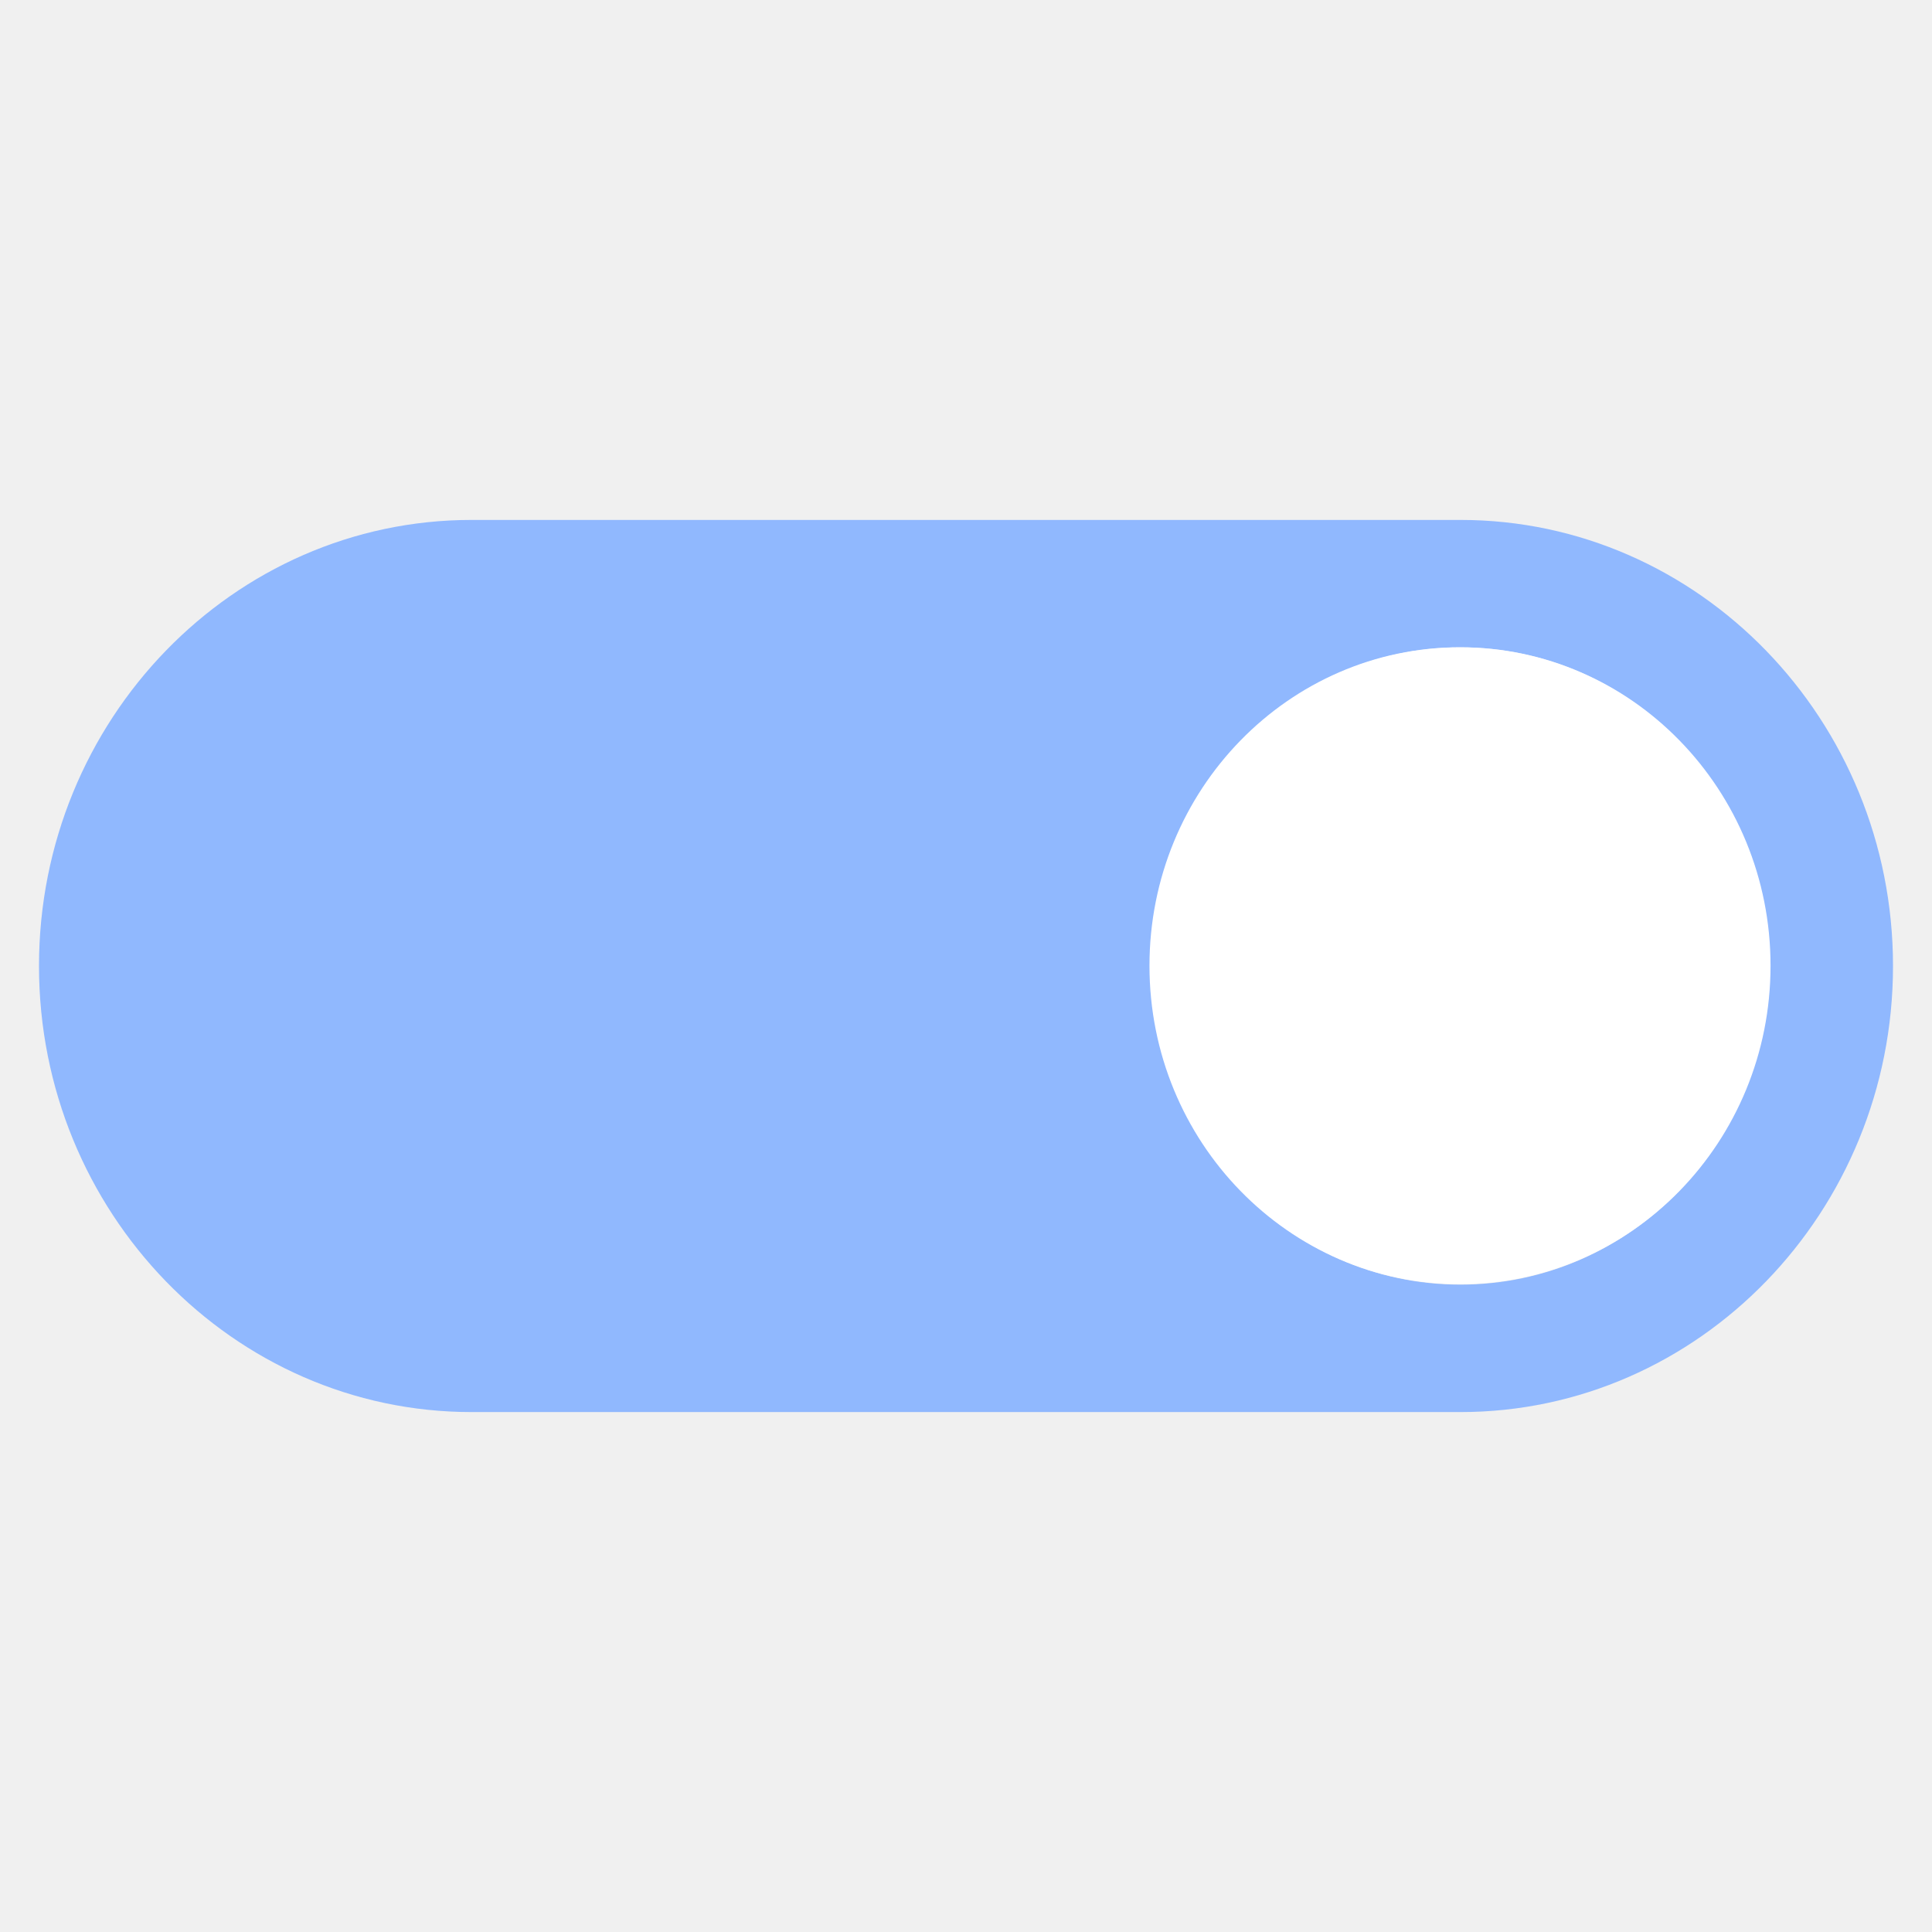
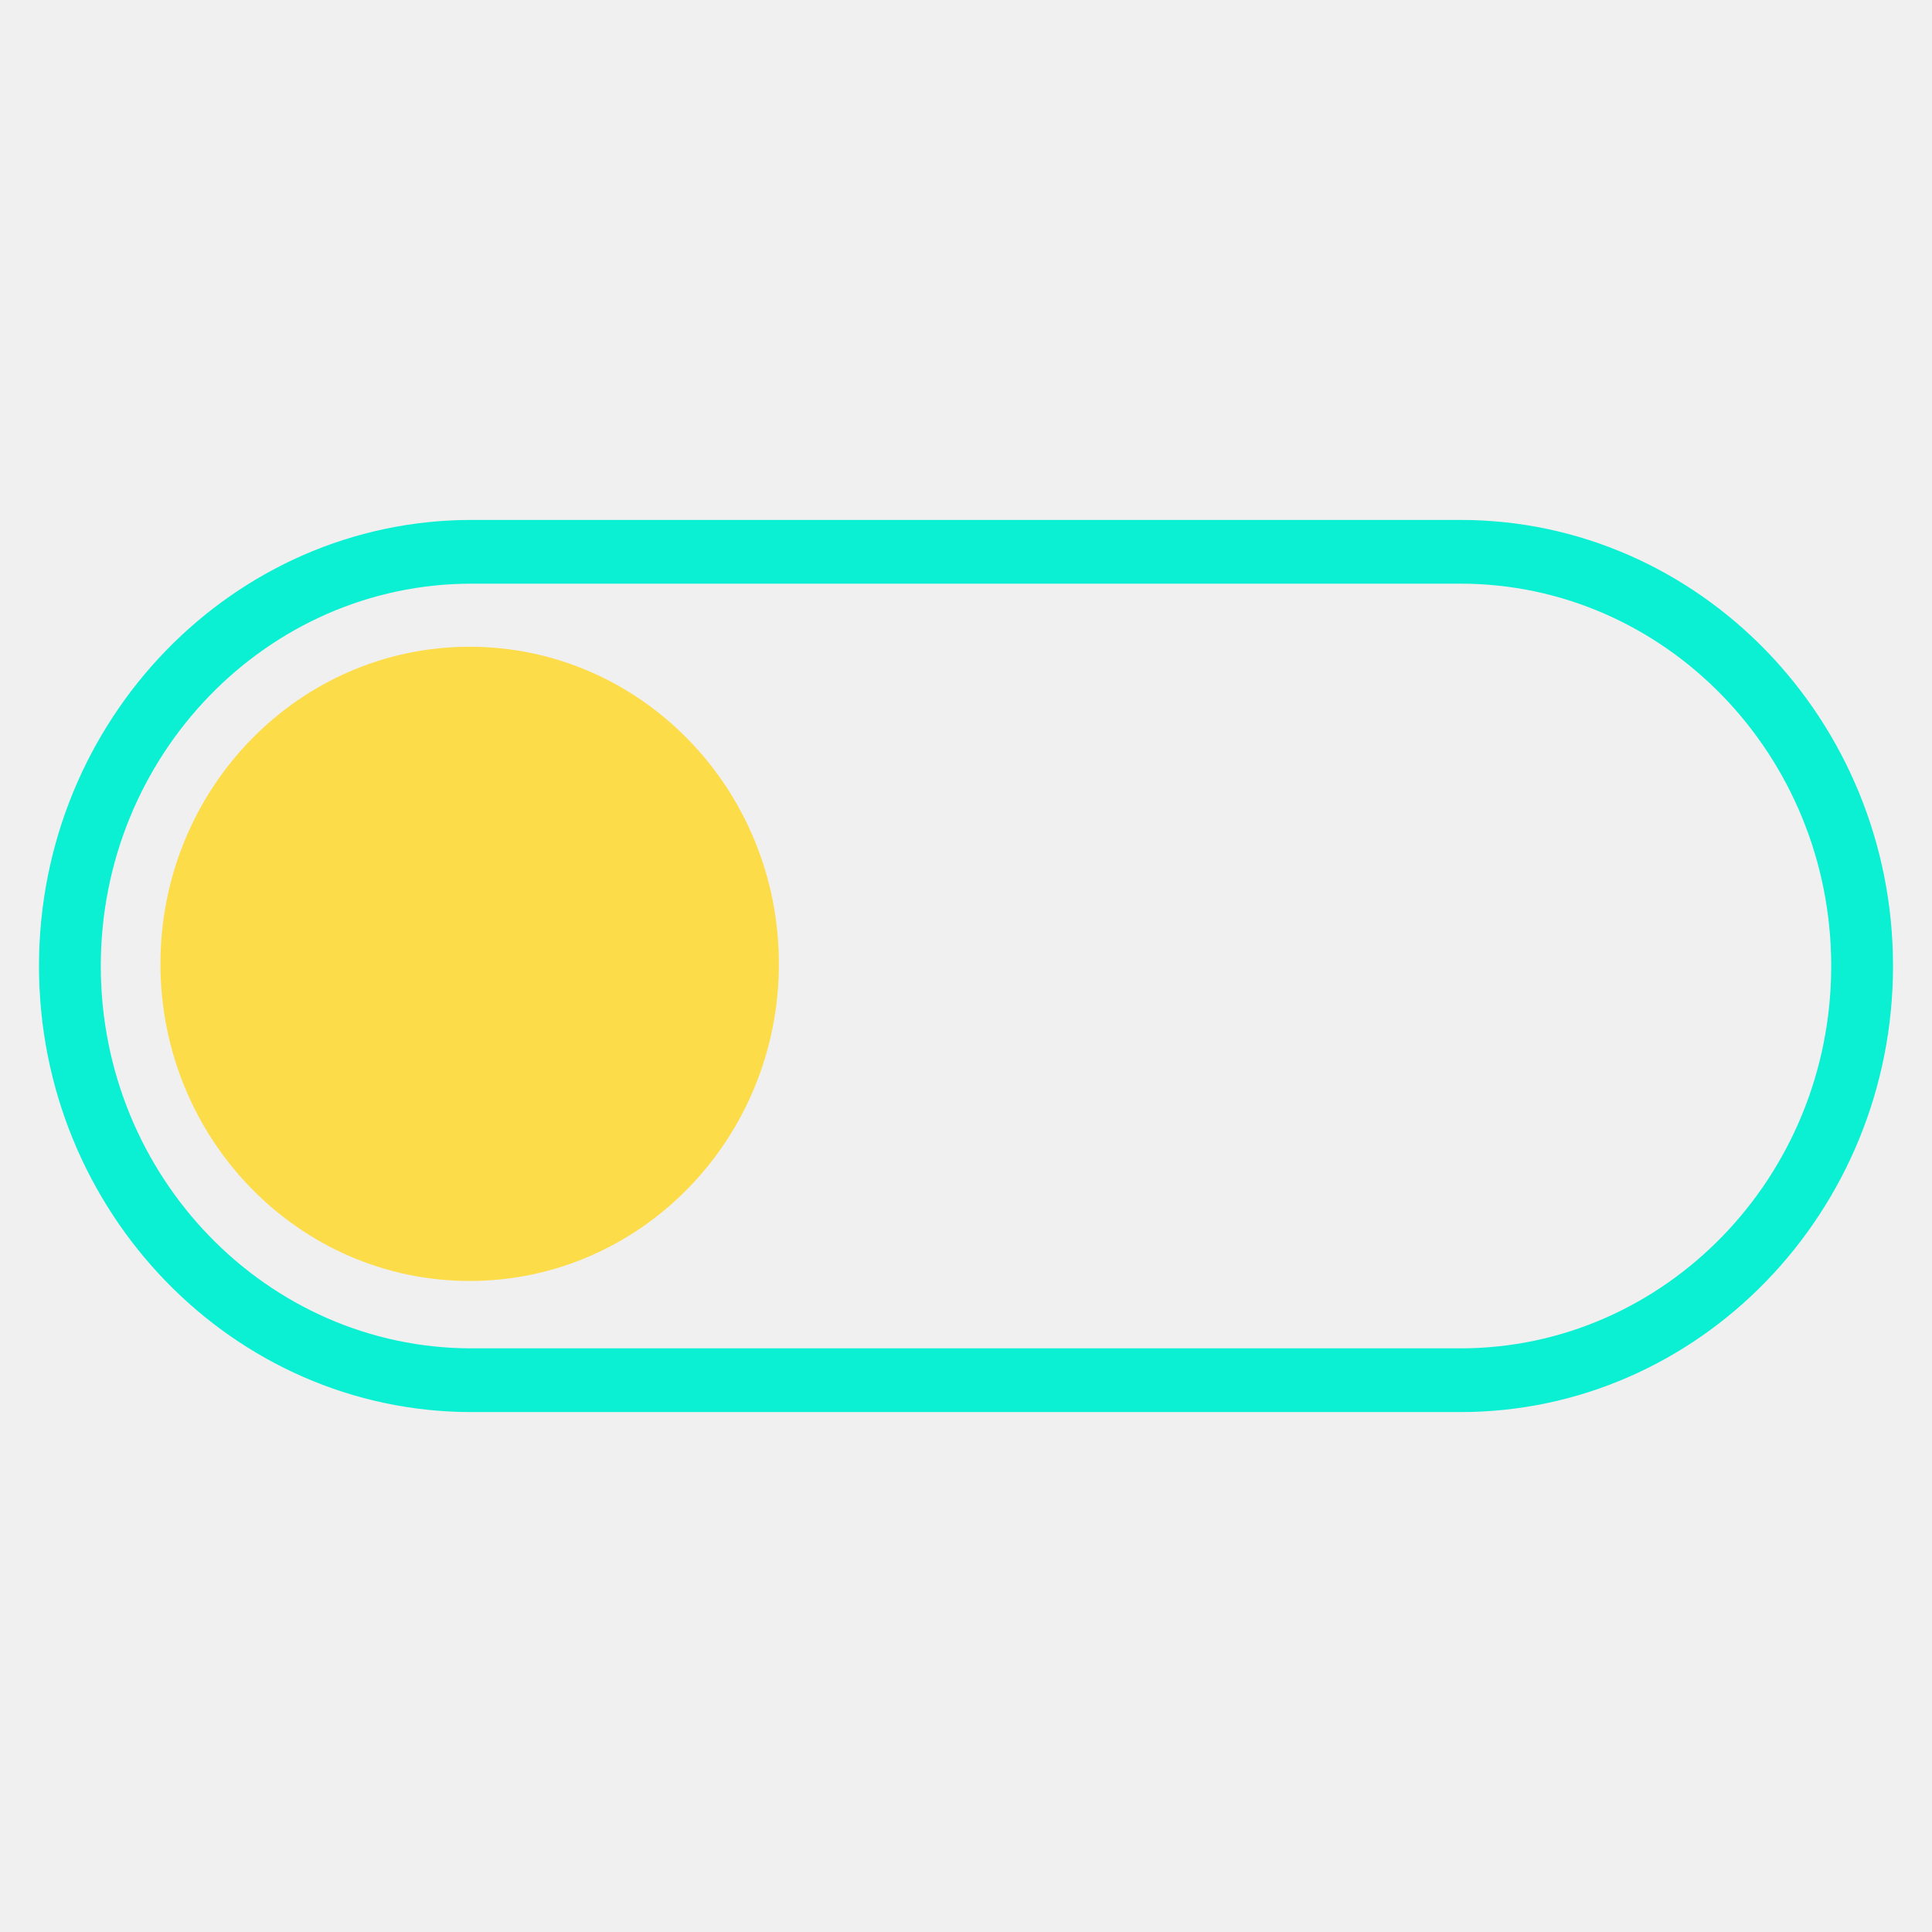
- <svg xmlns="http://www.w3.org/2000/svg" width="512" height="512" viewBox="0 0 135.467 135.467" version="1.1" id="svg853">
-   <defs id="defs847" />
+ <svg xmlns="http://www.w3.org/2000/svg" width="512" height="512" viewBox="0 0 135.467 135.467" version="1.1" id="svg881">
+   <defs id="defs875" />
  <g id="layer1" transform="translate(0,-161.5333)">
-     <g id="g11" transform="translate(1.6833333e-6,-8.466667)">
-       <path style="fill:#8ab4ff;fill-opacity:0.941;stroke-width:2.2" d="m 33.067,269.011 h 69.333 c 16.727,0 30.333,-14.03 30.333,-31.277 0,-17.247 -13.607,-31.278 -30.333,-31.278 H 33.067 c -16.727,0 -30.333,14.03 -30.333,31.278 0,17.247 13.607,31.277 30.333,31.277 z m 69.333,-53.619 c 11.947,0 21.667,10.022 21.667,22.341 0,12.319 -9.72,22.341 -21.667,22.341 -11.947,0 -21.667,-10.022 -21.667,-22.341 0,-12.319 9.72,-22.341 21.667,-22.341 z" id="path6" />
-       <ellipse ry="22.329" rx="21.774" cy="237.714" cx="102.372" id="path1490" style="opacity:1;fill:#ffffff;fill-opacity:1;stroke-width:0.599" />
+     <g id="g11" transform="translate(1.0333333e-6,-8.466667)">
+       <ellipse ry="22.235" rx="21.682" cy="237.583" cx="32.932" id="path1490" style="opacity:0.95;fill:#fedb41;fill-opacity:1;stroke-width:0.597" />
+       <path style="opacity:0.95;fill:#00efd1;fill-opacity:1;stroke-width:2.2" d="M 102.4,206.456 H 33.067 c -16.727,0 -30.333,14.03 -30.333,31.278 0,17.247 13.607,31.277 30.333,31.277 h 69.333 c 16.727,0 30.333,-14.03 30.333,-31.277 0,-17.247 -13.607,-31.278 -30.333,-31.278 z m 0,58.087 H 33.067 c -14.337,0 -26,-12.026 -26,-26.809 0,-14.783 11.663,-26.809 26,-26.809 h 69.333 c 14.337,0 26,12.026 26,26.809 0,14.783 -11.663,26.809 -26,26.809 z" id="path4" />
    </g>
  </g>
+   <g id="layer2" />
</svg>
